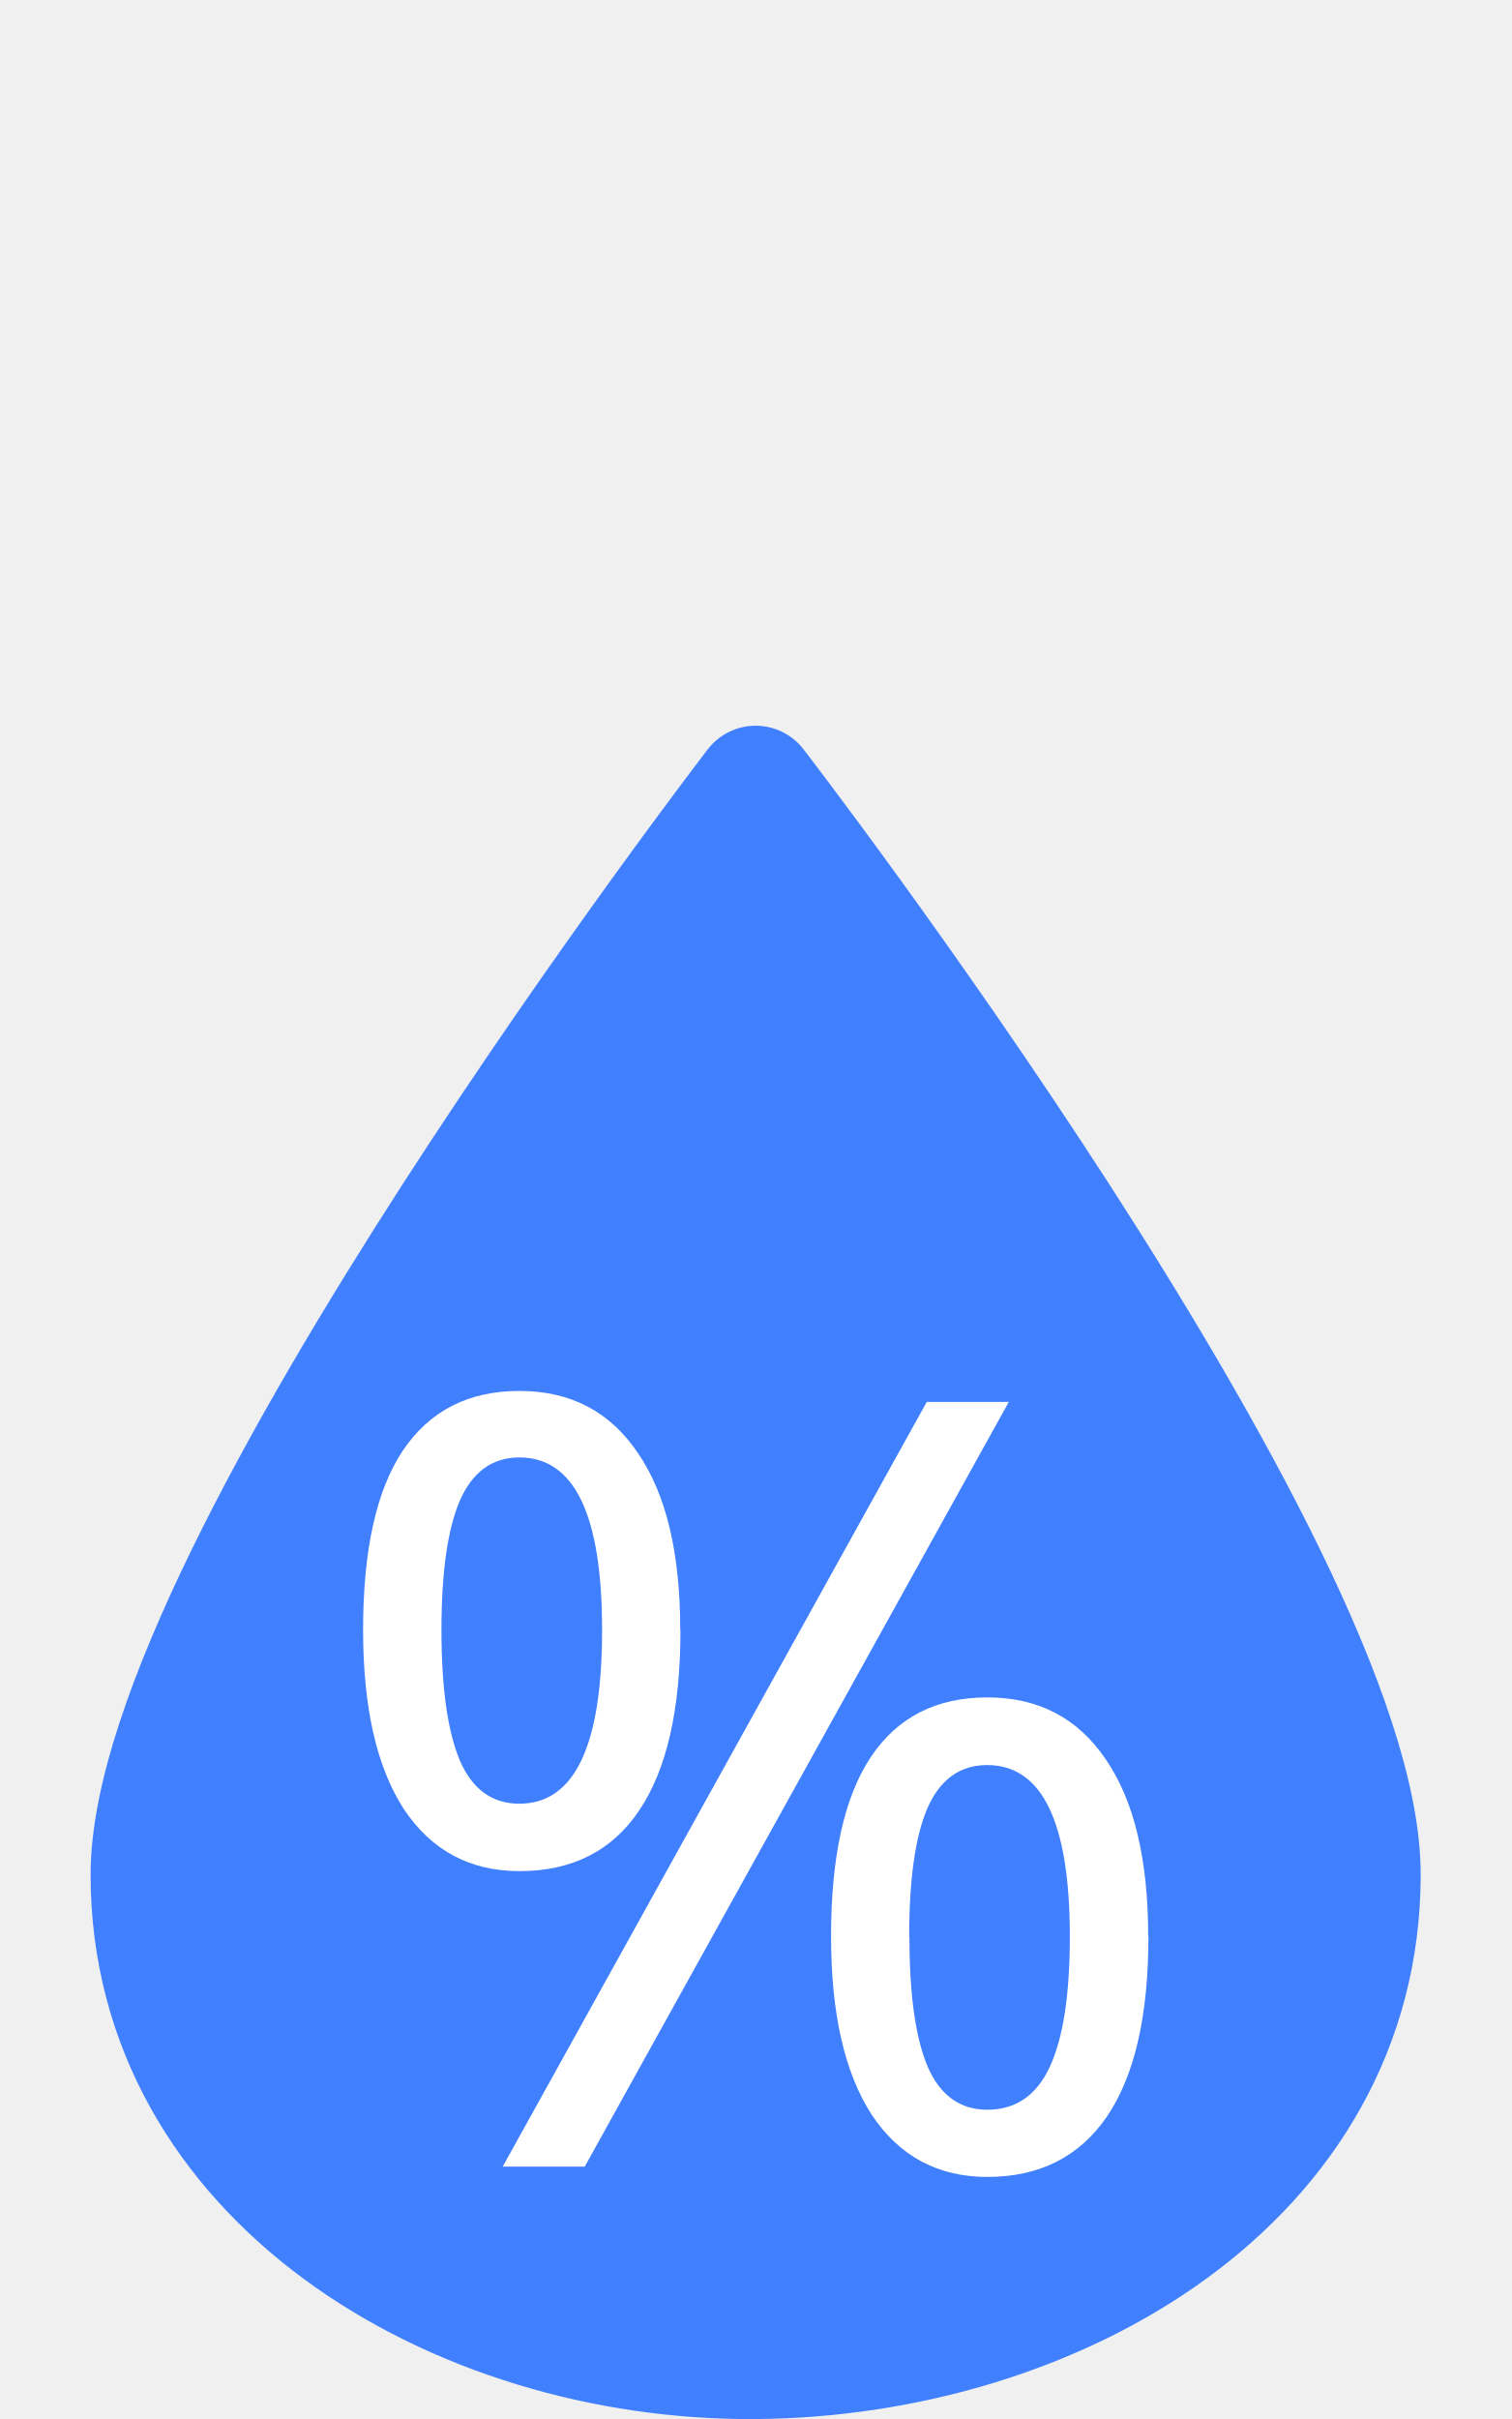
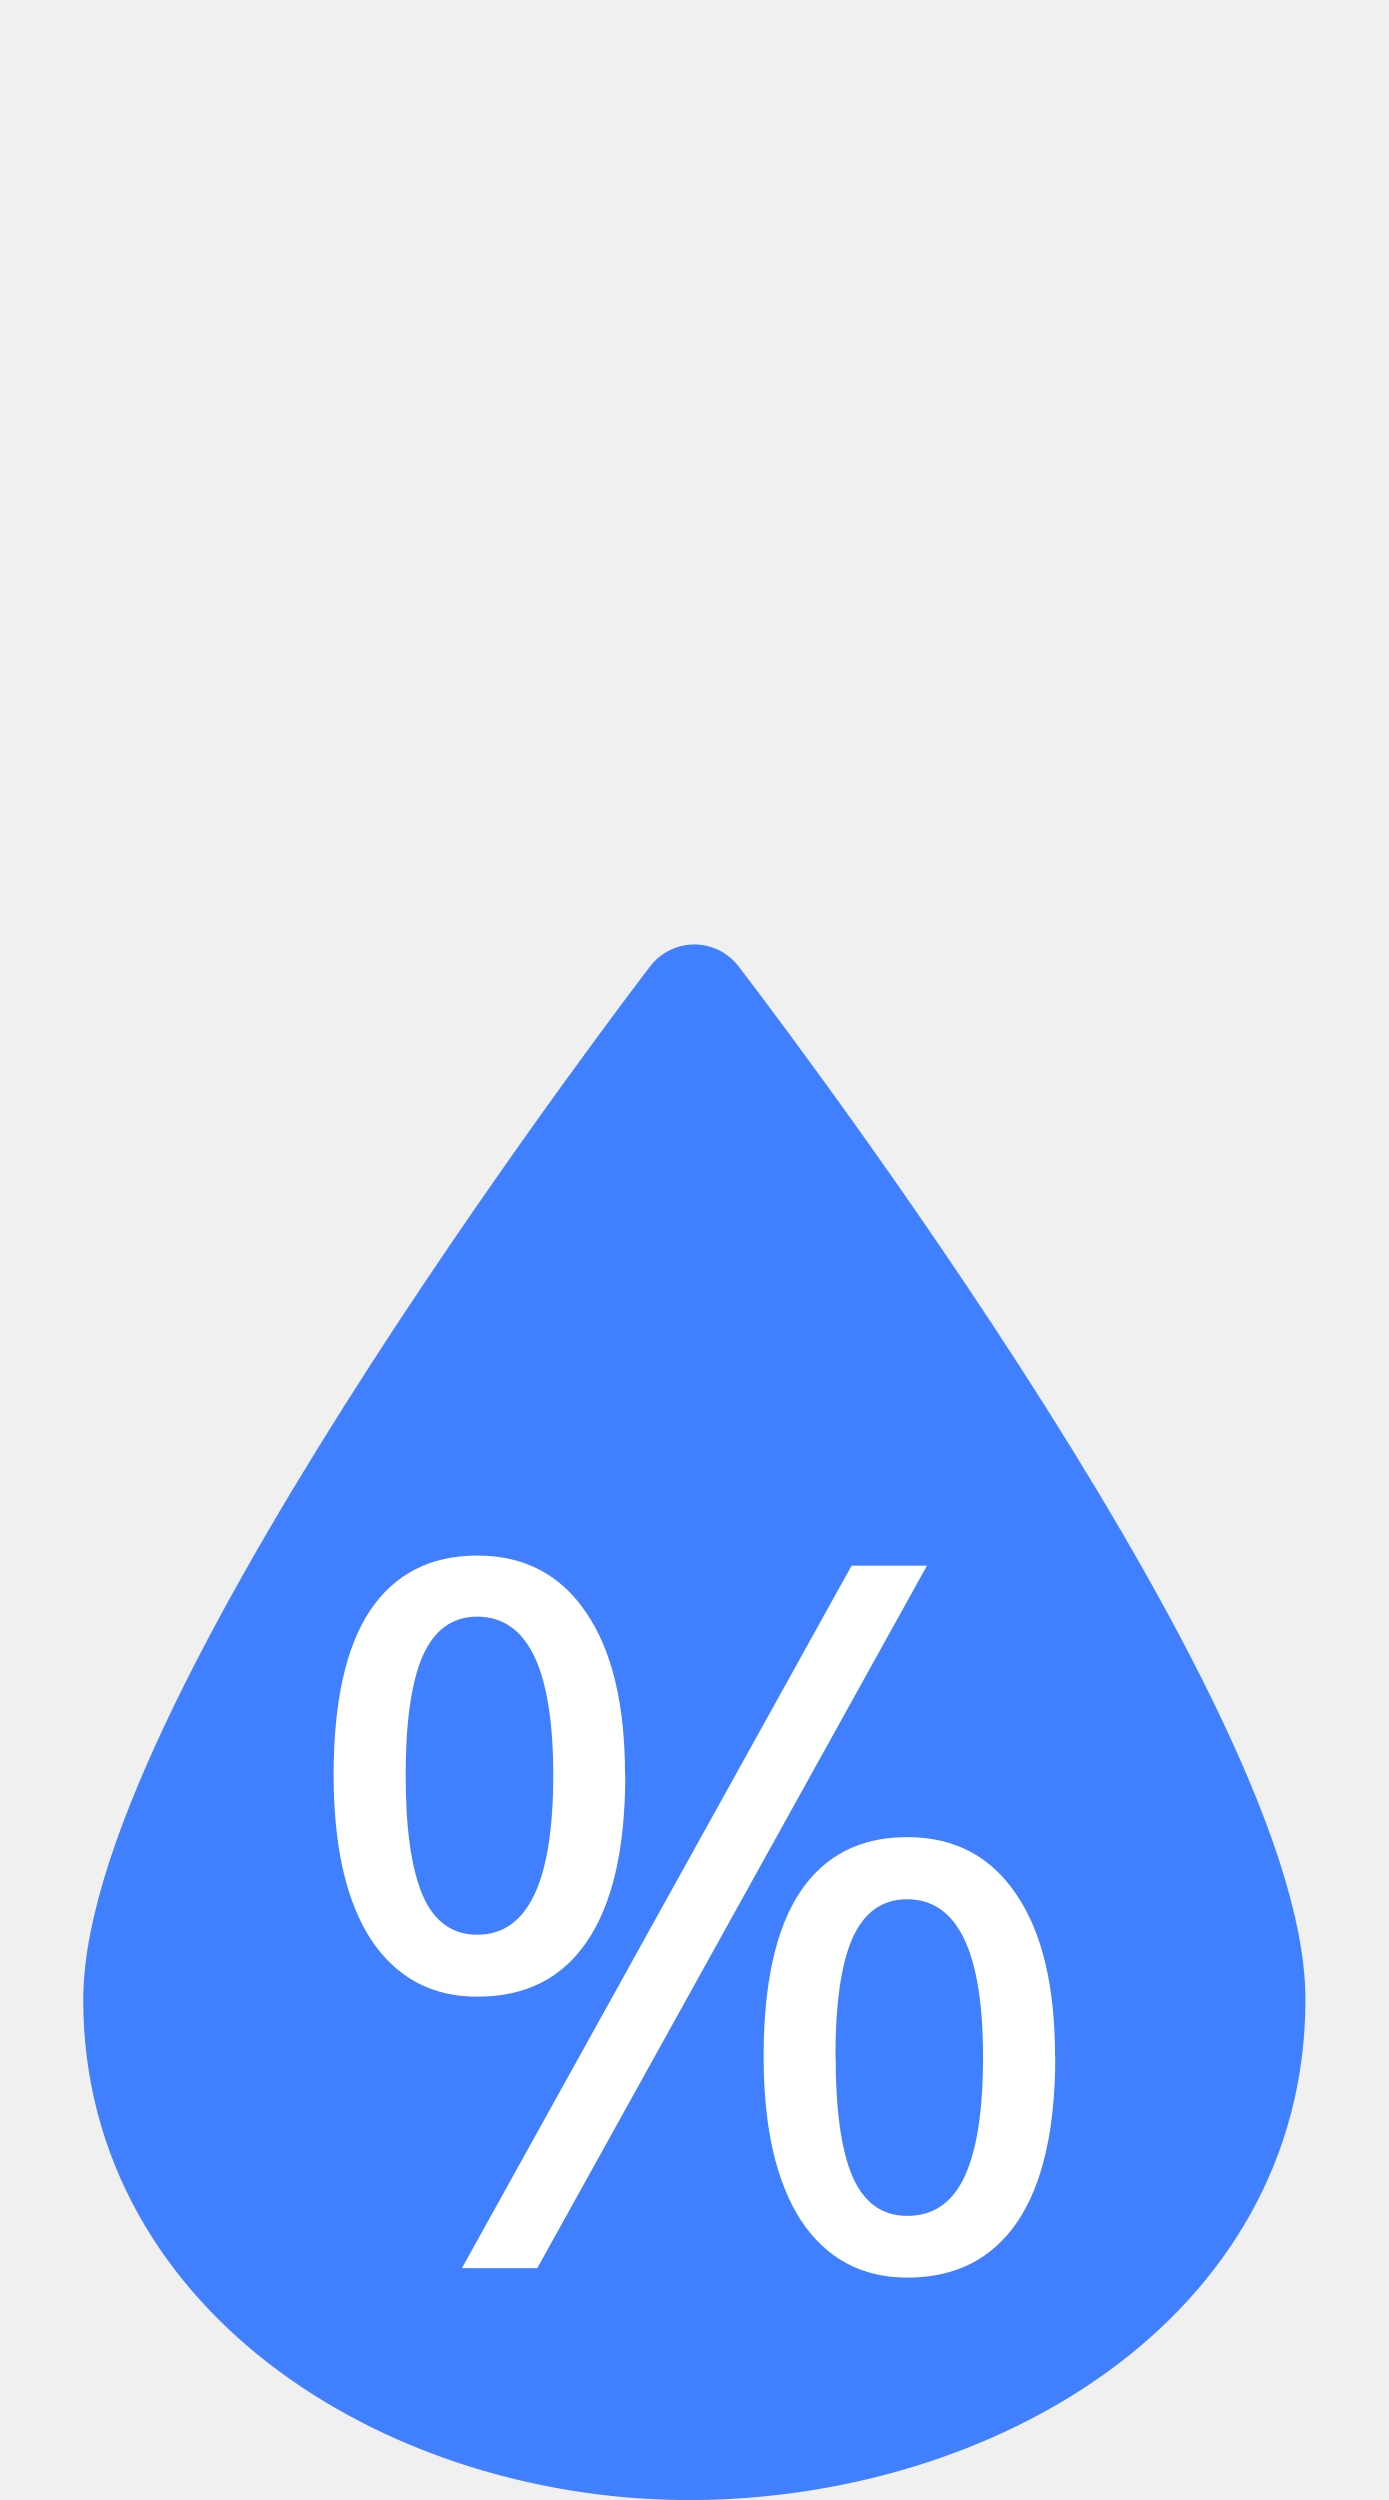
- <svg xmlns="http://www.w3.org/2000/svg" width="25" height="40" viewBox="0 0 6.615 10.583" version="1.1" id="svg1" xml:space="preserve">
+ <svg xmlns="http://www.w3.org/2000/svg" width="25" height="45" viewBox="0 0 6.615 11.906" version="1.1" id="svg1" xml:space="preserve">
  <defs id="defs1" />
-   <g id="layer1" transform="translate(0,-286.4167)">
+   <g id="layer1" transform="translate(0,-285.0937)">
    <path style="fill:#4080ff;fill-opacity:1;stroke:#4080ff;stroke-width:0.529;stroke-linecap:round;stroke-linejoin:round;stroke-dasharray:none;stroke-opacity:1" d="m 3.307,289.856 c 0,0 -2.646,3.44 -2.646,4.763 0,1.323 1.33,2.127 2.646,2.117 1.316,-0.011 2.645,-0.785 2.646,-2.117 0.001,-1.332 -2.646,-4.763 -2.646,-4.763" id="path1" />
    <path d="m 1.932,293.548 q 0,0.378 0.08,0.57 0.082,0.19 0.261,0.19 0.362,0 0.362,-0.76 0,-0.755 -0.362,-0.755 -0.178,0 -0.261,0.19 -0.08,0.188 -0.08,0.565 z m 1.046,0 q 0,0.522 -0.181,0.79 -0.178,0.265 -0.524,0.265 -0.325,0 -0.506,-0.272 -0.178,-0.275 -0.178,-0.783 0,-0.524 0.174,-0.785 0.176,-0.261 0.51,-0.261 0.336,0 0.519,0.272 0.185,0.27 0.185,0.773 z m 1.002,1.341 q 0,0.382 0.08,0.57 0.082,0.188 0.261,0.188 0.185,0 0.272,-0.185 0.089,-0.188 0.089,-0.572 0,-0.751 -0.362,-0.751 -0.178,0 -0.261,0.188 -0.08,0.185 -0.08,0.563 z m 1.046,0 q 0,0.519 -0.181,0.787 -0.181,0.265 -0.524,0.265 -0.325,0 -0.506,-0.272 -0.178,-0.275 -0.178,-0.78 0,-0.524 0.174,-0.785 0.174,-0.261 0.51,-0.261 0.336,0 0.519,0.272 0.185,0.27 0.185,0.774 z m -0.611,-2.339 -1.856,3.346 H 2.2 l 1.856,-3.346 z" id="text1" style="font-size:5.408px;line-height:1.25;-inkscape-font-specification:'sans-serif, Normal';fill:#ffffff;stroke-width:0.352" aria-label="%" />
  </g>
</svg>
